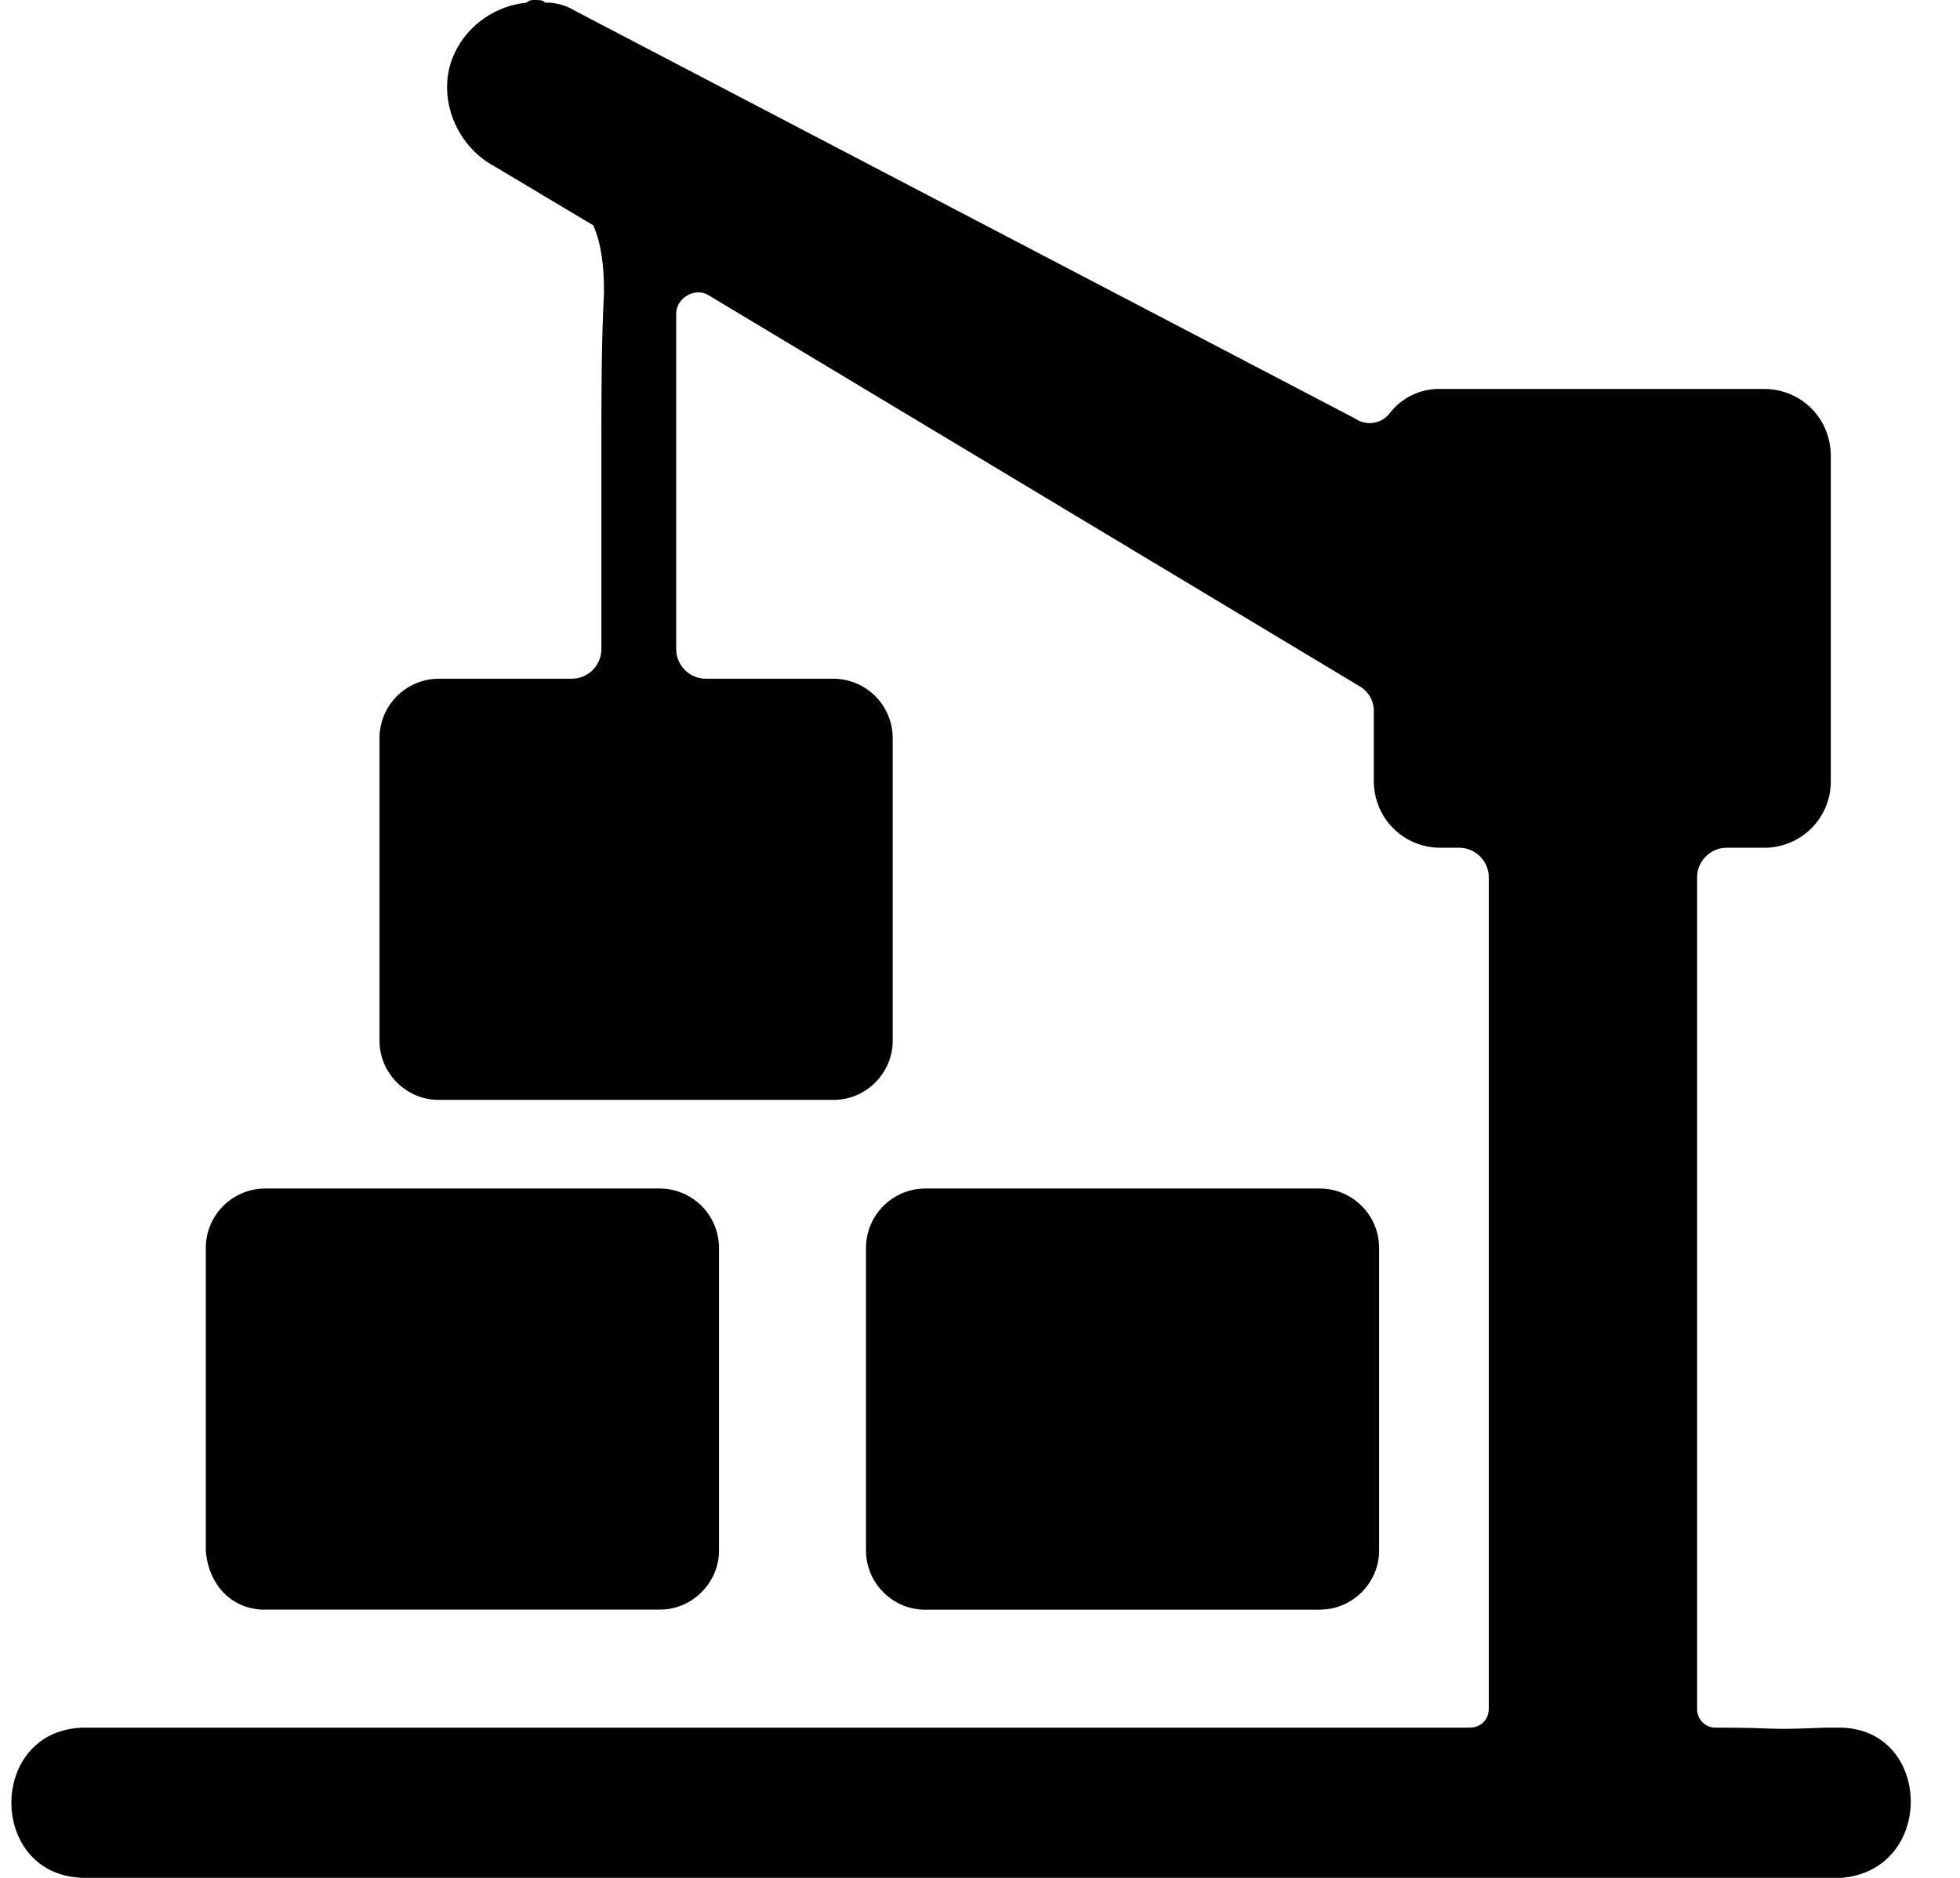
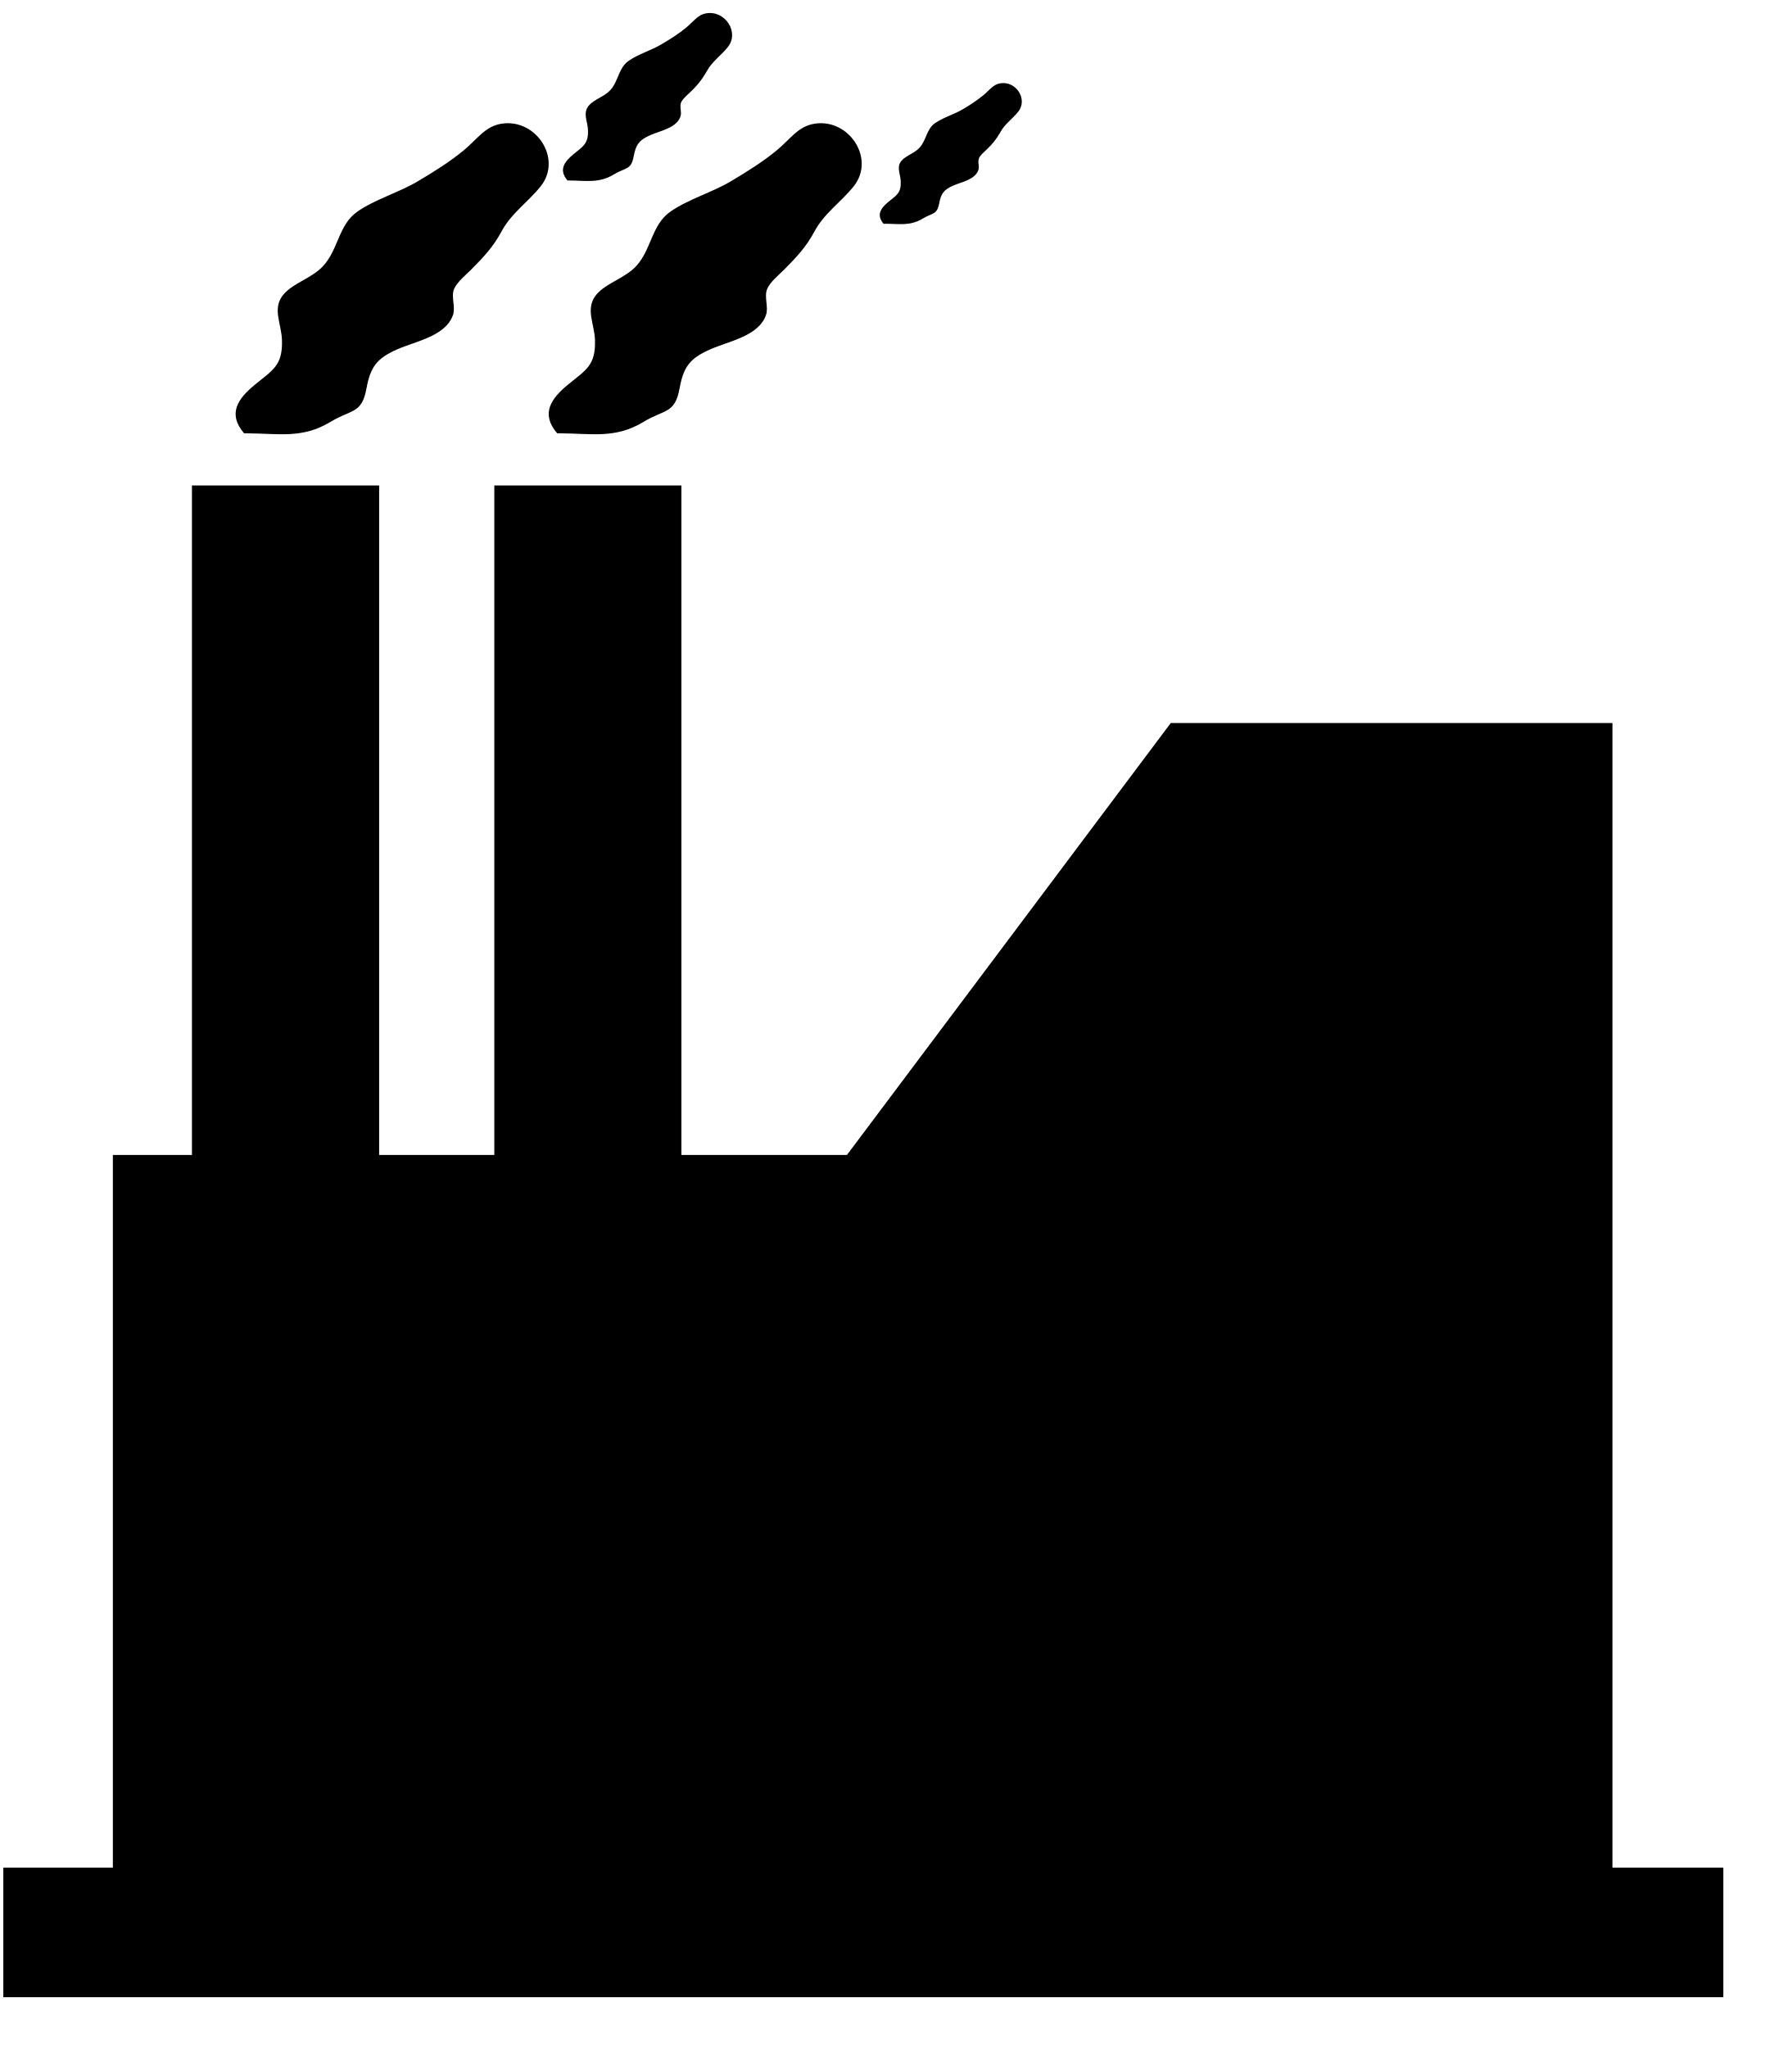
- <svg xmlns="http://www.w3.org/2000/svg" width="24" height="23">
-   <g fill-rule="evenodd">
-     <path d="M22.55 21.16h-.197c-.786.033-.524 0-1.342 0a.224.224 0 0 1-.23-.23V10.744c0-.197.164-.361.36-.361h.459a.812.812 0 0 0 .818-.822V5.586c0-.46-.36-.822-.818-.822h-3.96a.759.759 0 0 0-.622.296.31.31 0 0 1-.425.066L7.036.13a.658.658 0 0 0-.36-.098C6.644 0 6.611 0 6.546 0c-.033 0-.066 0-.099.033-.36.033-.72.263-.883.624-.23.493 0 1.117.49 1.38l1.211.723c.099.23.131.493.131.821-.032.625-.032 1.249-.032 1.873v2.497a.364.364 0 0 1-.36.362H5.367a.728.728 0 0 0-.72.723v3.713c0 .394.328.722.72.722h4.844c.393 0 .72-.328.72-.722V9.036a.728.728 0 0 0-.72-.723H8.64a.364.364 0 0 1-.36-.362V3.844c0-.197.23-.328.393-.23l7.985 4.797a.345.345 0 0 1 .164.296v.854c0 .46.36.822.818.822h.23c.195 0 .36.164.36.361V20.93c0 .131-.1.23-.23.23H1.08h-.033c-1.21 0-1.21 1.84 0 1.84H22.55c1.146-.099 1.113-1.807 0-1.84z" />
-     <path d="M16.167 19.714c.393 0 .72-.328.72-.723V15.28a.728.728 0 0 0-.72-.723h-4.843a.728.728 0 0 0-.72.723v3.712c0 .395.327.723.72.723h4.843zM3.24 19.714h4.844c.392 0 .72-.328.72-.723V15.28a.728.728 0 0 0-.72-.723H3.24a.728.728 0 0 0-.72.723v3.712c.033.428.327.723.72.723z" />
-   </g>
+ <svg xmlns="http://www.w3.org/2000/svg" width="21" height="24">
+   <path d="M20.2 21.886h-1.3V8.473h-5.177l-3.796 5.062h-1.94V5.689H5.794v7.846h-1.35V5.689H2.25v7.846h-.927v8.351H.039v1.519H20.2v-1.519zM2.904 5.078c.37.003.641.063.966-.132.256-.155.37-.093.426-.396.046-.248.119-.351.362-.457.219-.096.567-.154.652-.403.032-.094-.026-.213.013-.305.035-.08.136-.162.196-.222.152-.153.262-.27.358-.448.117-.218.306-.34.46-.531.259-.323-.054-.8-.46-.734-.193.031-.281.18-.444.314-.168.137-.334.24-.526.355-.225.136-.514.216-.722.364-.216.153-.22.441-.396.633-.132.144-.348.198-.464.332-.14.164-.027.34-.02.535.01.301-.107.352-.317.525-.196.161-.326.338-.127.57h.043zm3.773-2.963c.199.002.346.034.52-.072.14-.083.202-.05.231-.213.025-.134.064-.19.196-.247.118-.052.306-.083.352-.218.018-.05-.013-.114.007-.164.019-.043.073-.088.106-.12a.985.985 0 0 0 .193-.242c.063-.118.165-.183.249-.287C8.67.378 8.5.12 8.28.156c-.103.016-.15.097-.239.169-.091.075-.18.13-.284.192-.121.073-.277.117-.39.197-.117.082-.118.238-.213.342-.072.078-.188.107-.251.18-.076.088-.015.183-.011.288.006.163-.058.19-.171.284-.105.087-.176.182-.069.307h.025zm3.699.507c.168.001.292.028.439-.06.116-.07.168-.042.194-.18.02-.112.054-.159.164-.207.099-.043.257-.07.295-.183.015-.042-.011-.096.007-.138.015-.036.061-.074.088-.1a.813.813 0 0 0 .162-.204c.054-.1.14-.153.21-.241.116-.146-.025-.363-.21-.333-.087.014-.127.082-.201.142-.075.06-.155.114-.238.162-.103.061-.234.098-.329.165-.098.07-.098.2-.18.287-.06.066-.157.09-.21.152-.063.073-.012.154-.009.242.005.137-.048.16-.144.239-.088.073-.147.152-.057.258h.02l-.001-.001zM6.573 5.078c.37.003.642.063.966-.132.256-.155.37-.093.427-.396.045-.248.118-.351.361-.457.218-.096.567-.154.652-.403.032-.094-.026-.213.014-.305.033-.08.135-.162.195-.222.152-.153.262-.27.357-.448.117-.218.307-.34.461-.531.259-.323-.054-.8-.46-.734-.193.031-.281.18-.444.314-.168.137-.334.24-.526.355-.225.136-.513.216-.722.364-.216.153-.219.441-.395.633-.132.144-.348.198-.465.332-.14.164-.027.34-.02.535.01.301-.107.352-.317.525-.195.161-.325.338-.126.57h.042z" fill-rule="nonzero" />
</svg>
